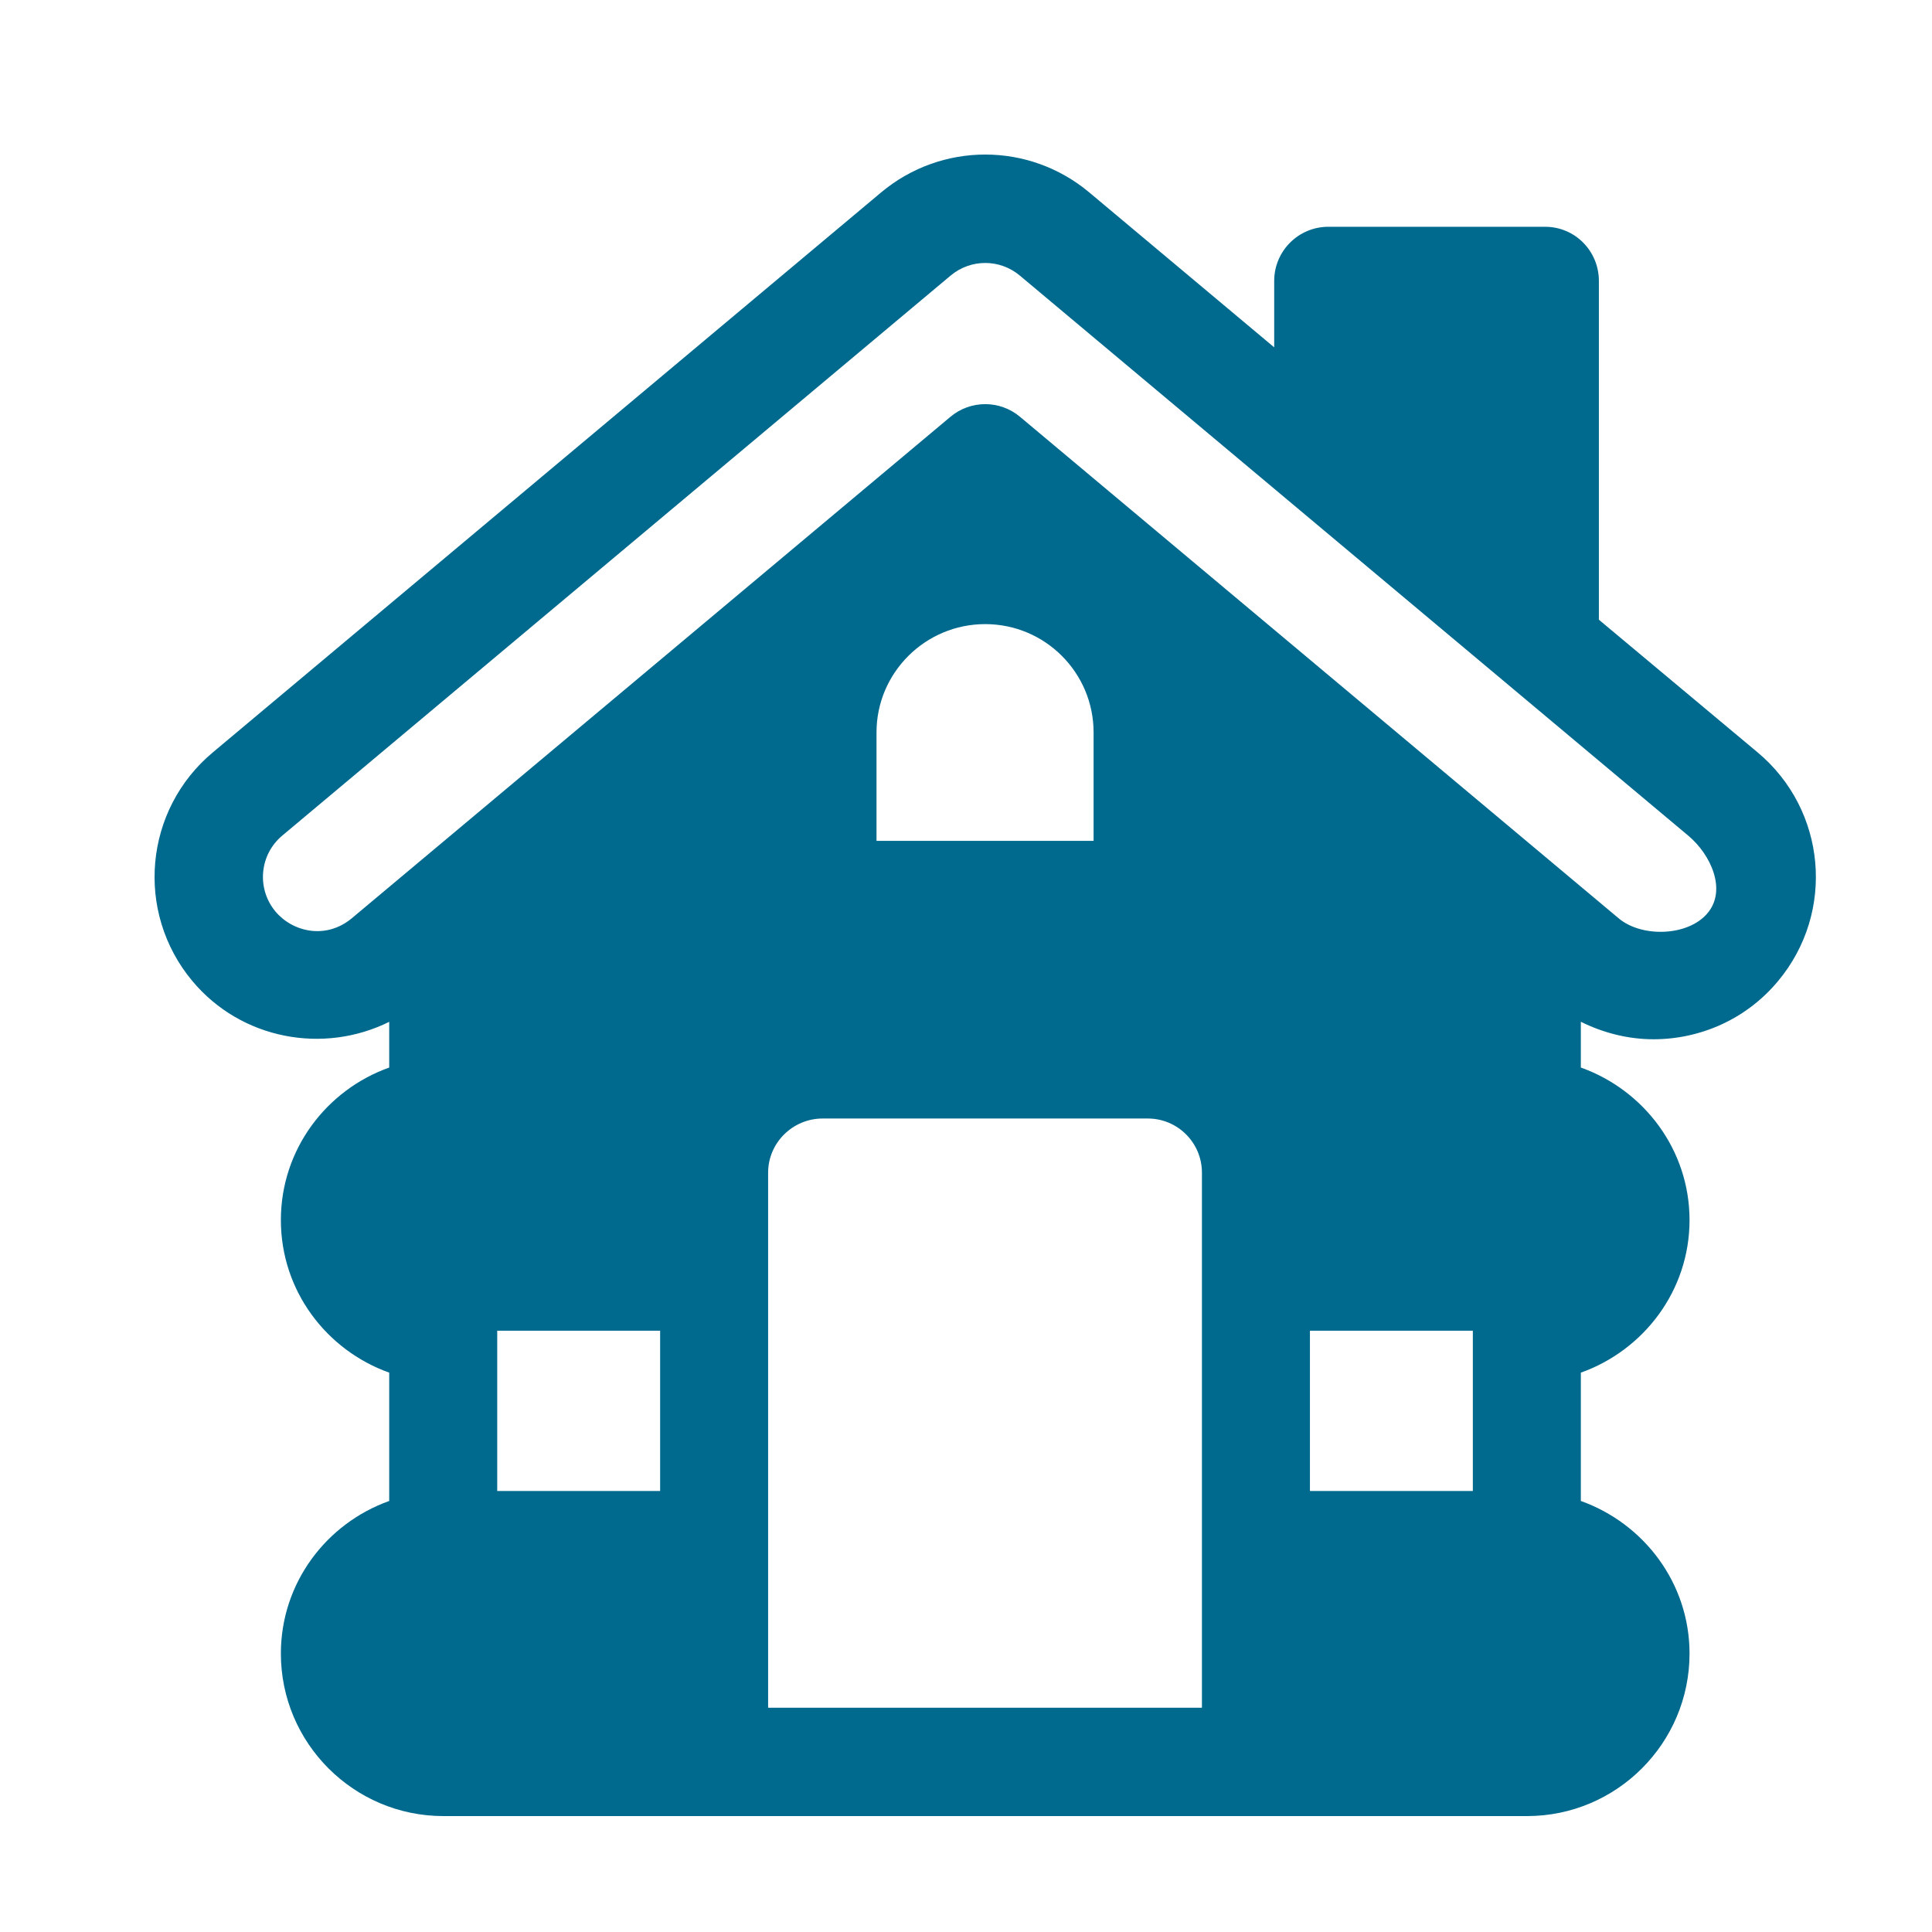
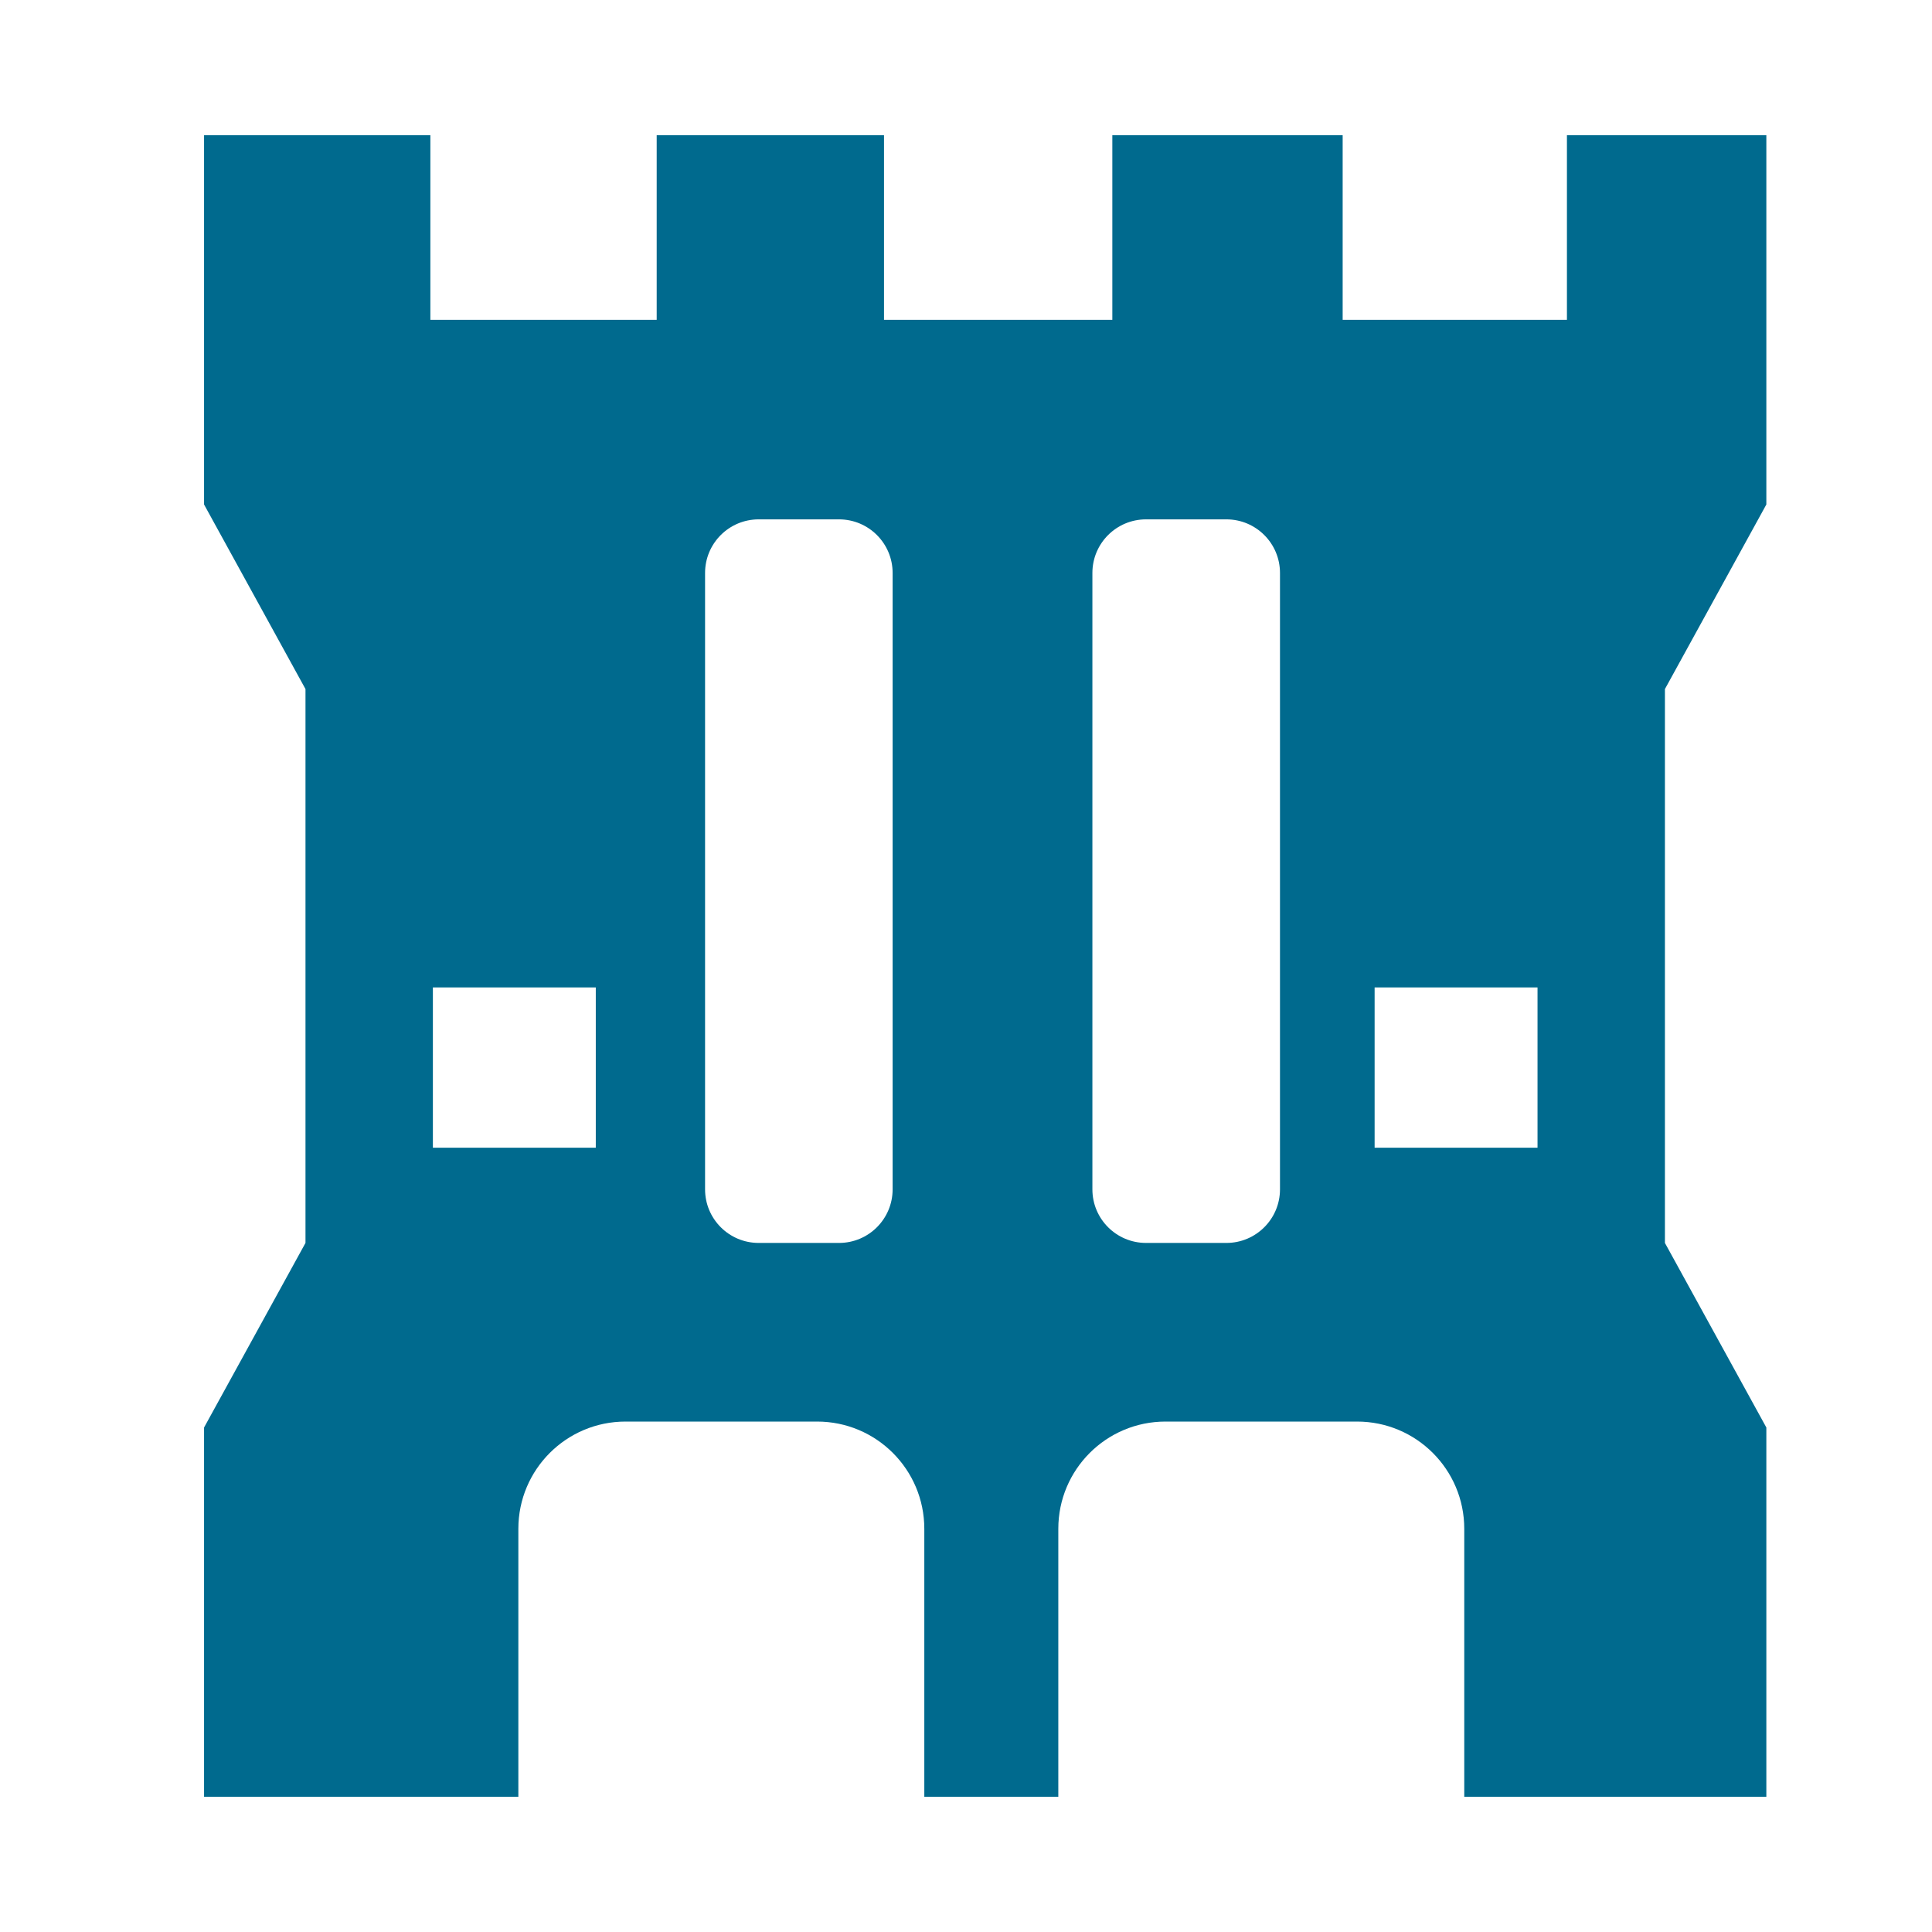
<svg xmlns="http://www.w3.org/2000/svg" width="50" height="50" viewBox="0 0 50 50" fill="none">
-   <path d="M45.485 19.47L41.379 16.038V7.271C41.379 6.497 40.761 5.869 39.987 5.869H34.378C33.603 5.869 32.976 6.497 32.976 7.271V8.989L28.193 4.982C26.631 3.672 24.364 3.673 22.802 4.981L5.511 19.469C3.731 20.954 3.485 23.601 4.979 25.39C6.247 26.905 8.37 27.289 10.073 26.445V27.628C8.445 28.208 7.269 29.75 7.269 31.576C7.269 33.402 8.445 34.943 10.073 35.524V38.845C8.445 39.426 7.269 40.968 7.269 42.794C7.269 45.113 9.156 47 11.476 47C23.717 47 27.273 47 39.519 47C41.839 47 43.725 45.113 43.725 42.794C43.725 40.968 42.54 39.426 40.912 38.845V35.524C42.54 34.944 43.725 33.402 43.725 31.576C43.725 29.75 42.54 28.209 40.912 27.628V26.443C41.504 26.738 42.152 26.896 42.792 26.896C43.997 26.896 45.192 26.382 46.017 25.389C47.506 23.605 47.268 20.958 45.485 19.47ZM17.084 38.587H12.868V34.439H17.084V38.587ZM31.106 44.196H19.879C19.879 40.718 19.879 31.254 19.879 30.349C19.879 29.575 20.516 28.947 21.291 28.947H29.704C30.479 28.947 31.106 29.575 31.106 30.349C31.106 33.882 31.106 40.88 31.106 44.196ZM38.117 38.587H33.901V34.439H38.117V38.587ZM22.684 21.761V18.956C22.684 17.408 23.948 16.152 25.497 16.152C27.046 16.152 28.302 17.408 28.302 18.956V21.761C26.284 21.761 24.587 21.761 22.684 21.761ZM44.193 23.63C43.695 24.23 42.499 24.271 41.896 23.77L26.398 10.787C25.877 10.35 25.118 10.35 24.597 10.787C24.047 11.247 9.652 23.309 9.103 23.766C8.429 24.325 7.571 24.116 7.13 23.591C6.637 23 6.711 22.119 7.31 21.621L24.603 7.131C25.122 6.697 25.873 6.697 26.392 7.131L43.685 21.621L43.687 21.622C44.28 22.117 44.692 23.033 44.193 23.63Z" fill="#006A8E" />
+   <path fill-rule="evenodd" clip-rule="evenodd" d="M5.281 46.5V36.944L7.906 32.167V17.833L5.281 13.056V3.5H11.138V8.278H16.995V3.5H22.878V8.278H28.787V3.5H34.748V8.278H40.552V3.5H45.713V13.056L43.088 17.833V32.167L45.713 36.944V46.5H37.895V39.565C37.895 38.032 36.653 36.79 35.121 36.79H30.163C28.631 36.79 27.389 38.032 27.389 39.565V46.5H23.921V39.565C23.921 38.032 22.679 36.79 21.147 36.79H16.189C14.657 36.79 13.415 38.032 13.415 39.565V46.5H5.281ZM21.714 13.441H19.634C18.868 13.441 18.247 14.062 18.247 14.828V30.78C18.247 31.546 18.868 32.167 19.634 32.167H21.714C22.48 32.167 23.101 31.546 23.101 30.78V14.828C23.101 14.062 22.48 13.441 21.714 13.441ZM31.739 13.441H29.659C28.892 13.441 28.271 14.062 28.271 14.828V30.78C28.271 31.546 28.892 32.167 29.659 32.167H31.739C32.505 32.167 33.126 31.546 33.126 30.78V14.828C33.126 14.062 32.505 13.441 31.739 13.441ZM11.203 29.703H15.419V25.555H11.203V29.703ZM35.575 29.703H39.791V25.555H35.575V29.703Z" fill="#006A8E" />
</svg>
